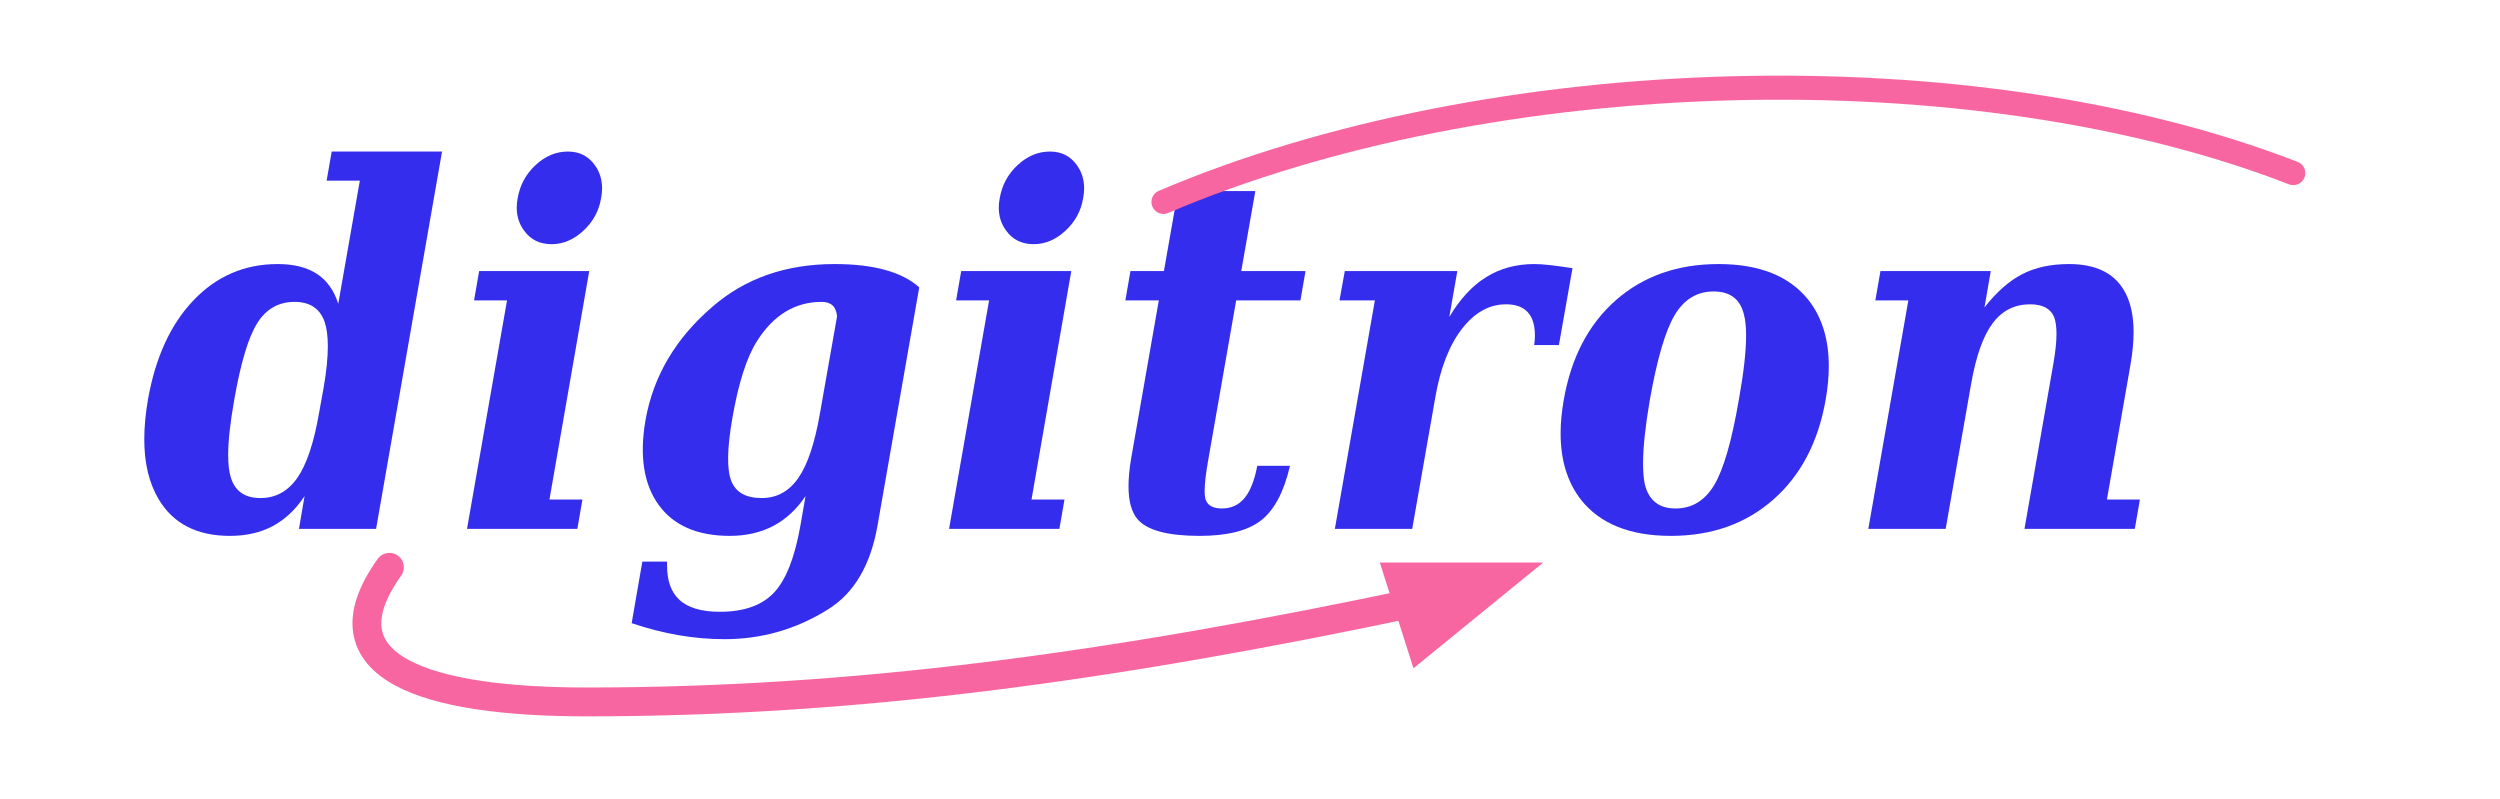
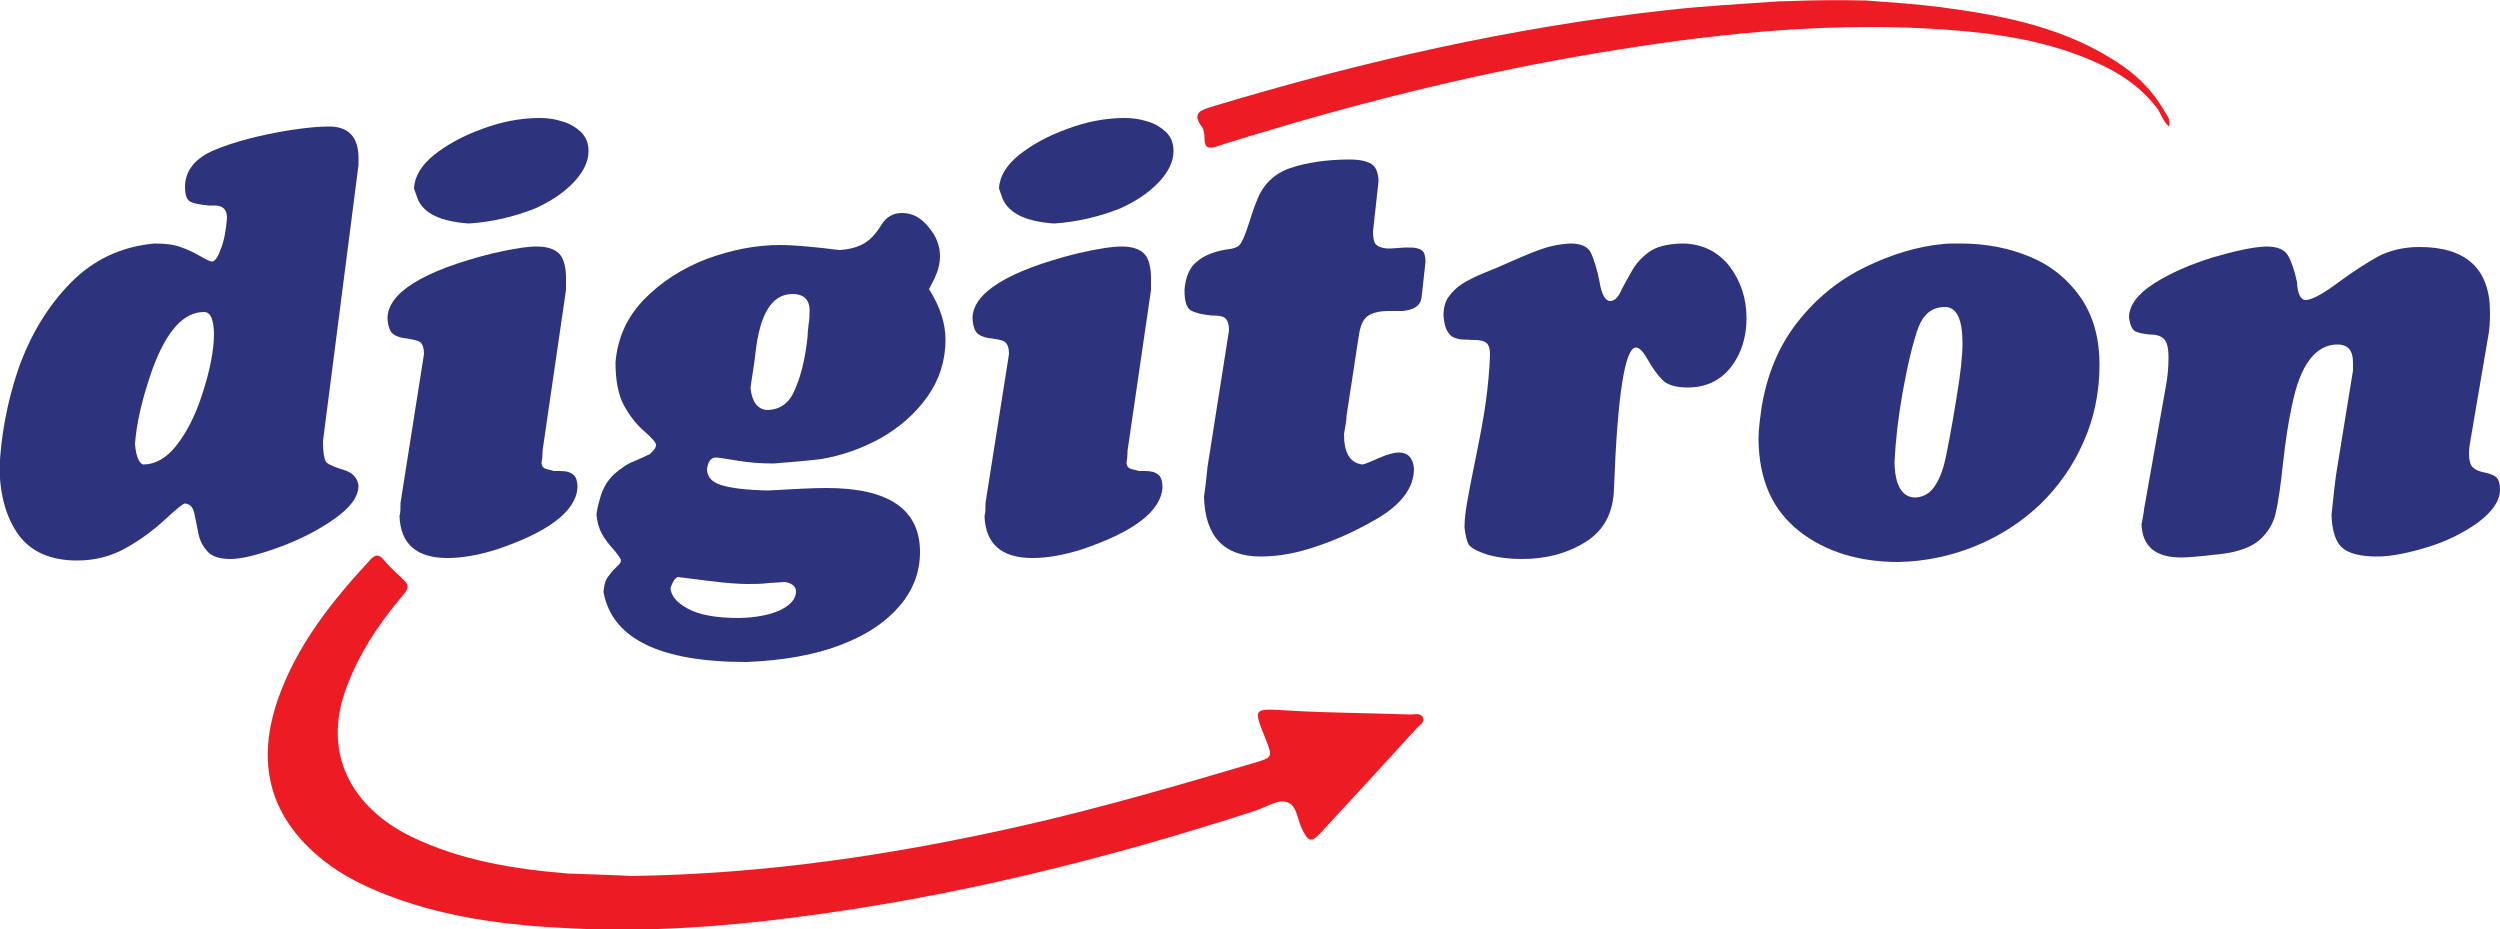
- <svg xmlns="http://www.w3.org/2000/svg" viewBox="0 0 520 166" role="img" aria-labelledby="title">
-   <g fill="#352DED" transform="translate(29 110) scale(0.05043624 -0.05043624)">
-     <path d="M741 479 760 584Q777 683 777 753Q777 814 764 853Q735 936 640 936Q541 936 486.0 848.5Q431 761 391 532Q366 391 366 304Q366 249 376 215Q401 127 499 127Q593 127 651.0 210.0Q709 293 741 479ZM1248 1556 976 0H658L681 135Q626 52 550.0 11.5Q474 -29 373 -29Q170 -29 80 121Q20 221 20 369Q20 444 35 532Q81 794 223.5 943.0Q366 1092 570 1092Q670 1092 732.0 1051.5Q794 1011 820 928L909 1436H772L793 1556Z" transform="translate(0,0)" />
-     <path d="M272 1364Q286 1445 346.0 1500.5Q406 1556 479 1556Q550 1556 590 1500Q620 1459 620 1404Q620 1385 616 1364Q603 1285 543.0 1229.5Q483 1174 412 1174Q339 1174 299 1229Q268 1270 268 1325Q268 1344 272 1364ZM403 121H539L518 0H63L228 942H92L113 1063H567Z" transform="translate(1288,0)" />
-     <path d="M889 876Q884 936 826 936Q662 936 560 776Q495 675 457 455Q425 270 452.5 198.5Q480 127 578 127Q672 127 729.5 210.0Q787 293 819 479ZM1228 996 1056 14Q1013 -232 852 -332Q656 -455 425 -455Q330 -455 235.0 -438.5Q140 -422 42 -389L86 -135H188Q188 -144 188 -152Q188 -244 237 -291Q290 -342 406 -342Q554 -342 628.5 -263.5Q703 -185 738 14L759 135Q649 -29 447 -29Q246 -29 153.5 98.5Q61 226 99 448Q147 720 375 916Q578 1092 879 1092Q1120 1092 1228 996Z" transform="translate(1988,0)" />
-     <path d="M272 1364Q286 1445 346.0 1500.5Q406 1556 479 1556Q550 1556 590 1500Q620 1459 620 1404Q620 1385 616 1364Q603 1285 543.0 1229.5Q483 1174 412 1174Q339 1174 299 1229Q268 1270 268 1325Q268 1344 272 1364ZM403 121H539L518 0H63L228 942H92L113 1063H567Z" transform="translate(3276,0)" />
-     <path d="M228 942H90L111 1063H249L307 1393H626L568 1063H833L812 942H547L433 291Q417 202 417 157Q417 130 422 118Q436 84 488 84Q546 84 581.5 127.0Q617 170 634 260H769Q732 100 650.5 35.5Q569 -29 396 -29Q199 -29 140 40Q103 84 103 176Q103 226 114 291Z" transform="translate(3976,0)" />
-     <path d="M1083 1075 1027 758H925Q928 779 928 797Q928 853 906 884Q877 926 809 926Q705 926 626.5 824.0Q548 722 517 541L422 0H103L268 942H122L144 1063H608L575 874Q641 985 727.5 1038.5Q814 1092 925 1092Q953 1092 992.5 1087.5Q1032 1083 1083 1075Z" transform="translate(4827,0)" />
-     <path d="M537 84Q638 84 696.0 180.0Q754 276 798 532Q828 699 828 798Q828 850 819 884Q796 979 694.0 979.0Q592 979 534.0 882.5Q476 786 431 532Q403 368 403 270Q403 215 411 181Q436 84 537 84ZM147 120Q63 228 63 394Q63 458 76 532Q122 795 291.5 943.5Q461 1092 714 1092Q967 1092 1085 944Q1169 837 1169 671Q1169 606 1156 532Q1110 270 940.0 120.5Q770 -29 517.5 -29.0Q265 -29 147 120Z" transform="translate(5798,0)" />
-     <path d="M103 0 268 942H132L153 1063H608L582 913Q656 1008 737.0 1050.0Q818 1092 931 1092Q1092 1092 1156 986Q1197 919 1197 811Q1197 750 1184 676L1087 121H1223L1202 0H747L867 686Q879 756 879 804Q879 848 869 874Q847 926 770 926Q674 926 615.5 847.5Q557 769 527 598L422 0Z" transform="translate(7027,0)" />
+ <svg xmlns="http://www.w3.org/2000/svg" version="1.1" id="Layer_1" x="0px" y="0px" viewBox="0 0 500 185.7" style="enable-background:new 0 0 500 185.7;" xml:space="preserve">
+   <style type="text/css">
+ 	.st0{fill:#ED1C24;}
+ 	.st1{fill:#2D337D;}
+ </style>
+   <g>
+     <g>
+       <path class="st0" d="M126.2,175.2c27.3-0.4,52.6-4.3,77.6-9.9c16-3.6,31.7-8.2,47.3-12.8c3.4-1,3.4-1.2,2.1-4.5    c-2.6-6.5-2.7-6.3,4.4-5.9c8.2,0.5,16.4,0.5,24.5,0.8c0.8,0,2-0.4,2.5,0.6c0.4,1-0.7,1.5-1.3,2.2c-6.4,7-12.7,13.9-19.2,20.9    c-1.8,1.9-2.4,1.8-3.6-0.6c0-0.1-0.1-0.2-0.1-0.2c-0.9-1.8-1-4.6-2.8-5.3c-2-0.8-4.2,0.9-6.4,1.6c-30.2,9.8-60.8,17.4-92.4,21.4    c-14.6,1.9-29.4,2.9-44.1,2.2c-13.4-0.6-26.7-2.2-39.3-7.5c-4.3-1.8-8.3-4-11.8-7c-9.7-8.3-12.4-18.7-8-31.4    c3.8-10.8,10.8-19.6,18.5-27.9c0.9-1,1.7-1.1,2.6,0c0.8,1,1.8,2,2.8,2.9c2.6,2.4,2.7,2.4,0.3,5.2c-4.4,5.3-8.1,11-10.5,17.5    c-5,13.2,1.1,24,12.9,29.8c9.9,4.8,20.5,6.5,31.3,7.4C118.5,174.9,123.2,175,126.2,175.2z" />
+       <path class="st0" d="M373.2,0.1c5.4,0.4,9.8,0.7,14.7,1.3c13,1.7,25.8,4.2,36.8,11.9c3.4,2.4,6.2,5.4,8.3,9.1    c0.5,0.8,1.2,1.6,0.8,2.9c-1.3-1.1-1.6-2.7-2.5-3.8c-3.6-4.7-8.5-7.6-13.9-9.8c-8.8-3.6-18-5-27.3-5.7    c-22.3-1.7-44.3,0.4-66.3,3.9c-22.8,3.6-45.3,8.9-67.4,15.4c-4.4,1.3-8.8,2.6-13.1,4c-1.6,0.5-2.4,0.3-2.4-1.6    c0-0.8-0.1-1.7-0.5-2.3c-2.2-2.9-0.1-3.4,2.1-4.1c29.8-9,60.1-15.9,91.1-19.3c7.2-0.8,14.5-1.2,21.8-1.7c1-0.1,0.9,0,3-0.1    C363.4,0,368.1,0,373.2,0.1z" />
+     </g>
  </g>
-   <path d="M242 42 C310 13 410 10 477 36" fill="none" stroke="#F766A0" stroke-width="5" stroke-linecap="round" />
-   <path d="M81 118 C66 139 89 146 122 146 C177 146 230 139 296 125" fill="none" stroke="#F766A0" stroke-width="6" stroke-linecap="round" />
-   <path d="M287 117 L321 117 L294 139 Z" fill="#F766A0" />
+   <g>
+     <path class="st1" d="M37,100.7c-0.4,0-1.7,1.1-4.1,3.3c-2.4,2.2-5,4.1-7.9,5.7c-2.9,1.6-6.1,2.4-9.6,2.4c-5.2,0-9.1-1.7-11.6-5   c-2.5-3.4-3.8-7.9-3.9-13.5c0.3-6.5,1.5-13.1,3.8-19.9C6.1,67,9.5,61.3,14.1,56.6c4.6-4.7,10.2-7.3,16.8-7.9c2.1,0,3.8,0.2,5.2,0.7   c1.4,0.5,2.7,1.1,3.9,1.8c1.2,0.7,2,1.1,2.4,1.1c0.6,0,1.2-0.9,1.8-2.6c0.7-1.8,1-3.8,1.2-6.1c0-1.7-0.8-2.5-2.5-2.5h-1.2   c-1.8-0.2-3-0.4-3.7-0.8s-1-1.4-1-3.1c0.1-3.2,2.1-5.6,5.9-7.2s9-3,15.3-4c3.3-0.5,5.8-0.7,7.6-0.7c3.9,0,5.9,2.1,5.9,6.3V33   l-7.1,55.2c0,2.6,0.3,4,0.8,4.4c0.6,0.4,1.7,0.9,3.4,1.4c1.7,0.5,2.7,1.6,2.9,3.1c0,2.3-1.7,4.5-5,6.8c-3.3,2.3-7.1,4.2-11.3,5.7   c-4.2,1.5-7.3,2.2-9.3,2.2c-2.2,0-3.7-0.5-4.6-1.5c-0.9-1-1.5-2.1-1.8-3.5c-0.3-1.3-0.5-2.7-0.8-4C38.6,101.4,38,100.8,37,100.7z    M40.8,62.4c-4.1,0-7.5,3.8-10.3,11.4c-2,5.7-3.2,10.7-3.5,15c0.2,2.5,0.8,3.8,1.6,4.1c2.4,0,4.6-1.2,6.6-3.7   c2-2.5,3.8-5.9,5.2-10.2c1.6-4.9,2.4-9,2.4-12.3C42.7,63.8,42.1,62.4,40.8,62.4z" />
+     <path class="st1" d="M84.8,70.8c0-1.2-0.3-2-0.8-2.4c-0.5-0.3-1.4-0.5-2.6-0.7c-1.2-0.1-2.1-0.4-2.8-0.9c-0.6-0.5-1-1.5-1.1-3.1   c0-5.1,7-9.5,20.9-13c4.3-1,7.2-1.4,8.9-1.4c2.1,0,3.6,0.5,4.5,1.4c0.9,0.9,1.4,2.6,1.4,5V58l-4.7,32.2c0,1.1-0.1,1.9-0.2,2.4   c0.1,0.5,0.2,0.8,0.4,0.9c0.2,0.2,0.5,0.3,0.9,0.4c0.5,0.1,0.9,0.2,1.2,0.3h1.2c1.2,0,2,0.2,2.6,0.7c0.6,0.4,0.9,1.3,0.9,2.7   c-0.4,4.7-5.8,8.8-16.2,12.3c-3.5,1.1-6.8,1.7-9.8,1.7c-6.2,0-9.4-2.8-9.6-8.4c0.2-0.6,0.2-1.5,0.2-2.6L84.8,70.8z M83.5,39.7   c0-0.1-0.3-0.8-0.7-2c0.1-2.4,1.5-4.7,4-6.7s5.7-3.8,9.6-5.2c3.7-1.4,7.6-2.2,11.5-2.2c1.6,0,3.1,0.2,4.6,0.7   c1.5,0.4,2.7,1.2,3.7,2.1c1,1,1.5,2.2,1.5,3.8c0,2.1-1,4.2-3,6.3c-2,2.1-4.6,3.8-7.7,5.2c-4.3,1.7-8.7,2.7-13.2,3   C88.1,44.3,84.7,42.7,83.5,39.7z" />
+     <path class="st1" d="M131.2,89c0-0.5-0.8-1.4-2.4-2.8c-1.6-1.4-2.9-3.1-4-5.1c-1.1-2-1.7-4.9-1.7-8.6c0.4-4.9,2.3-9.1,5.7-12.6   c3.4-3.5,7.6-6.2,12.5-8.1c4.9-1.8,9.8-2.8,14.7-2.8c1.4,0,2.9,0.1,4.3,0.2c1.4,0.1,2.8,0.3,4.2,0.4c1.3,0.2,2.5,0.3,3.4,0.4   c1.8-0.1,3.4-0.5,4.7-1.2c1.3-0.7,2.5-1.9,3.6-3.7c1-1.7,2.4-2.5,4.2-2.5c2,0,3.8,0.9,5.3,2.8c1.6,1.9,2.3,3.8,2.3,5.8   c0,1.5-0.4,3-1.1,4.5c-0.8,1.5-1.1,2.2-1.1,2.1c2.2,3.5,3.3,6.9,3.3,10.1c0,4.2-1.2,8-3.6,11.4c-2.4,3.4-5.5,6.1-9.3,8.3   c-3.8,2.1-7.8,3.5-11.9,4.2c-2.4,0.3-5.6,0.6-9.6,0.9c-2.6,0-5-0.2-7.4-0.6c-2.4-0.4-3.7-0.6-4.1-0.6c-1,0-1.6,0.8-1.8,2.3   c0,1.5,0.9,2.6,2.8,3.2c1.8,0.6,5,1,9.4,1.1c5.1-0.3,9-0.5,11.7-0.5c12.5,0,18.7,4.3,18.7,12.8c0,3.9-1.3,7.5-4,10.7   s-6.6,5.9-11.9,7.9c-5.2,2-11.5,3.1-18.8,3.4c-17.4,0-26.9-4.7-28.6-14c0.1-1.2,0.3-2.2,0.8-2.9c0.5-0.7,1-1.4,1.7-2   c0.7-0.6,1-1.1,1-1.4c0-0.3-0.5-1-1.4-2.1c-1-1.1-1.8-2.1-2.4-3.2c-0.6-1.1-1-2.4-1.1-4c0.2-1.5,0.6-2.8,1-4.1   c0.7-1.8,1.6-3.1,2.8-4.1c1.2-1,2.3-1.8,3.6-2.3c1.2-0.5,2.3-1,3.3-1.5C130.7,90.1,131.2,89.6,131.2,89z M135.1,115.7   c-0.3,0.3-0.7,1-1,1.9c0.1,1.6,1.3,3,3.6,4.2c2.2,1.2,5.6,1.8,10.2,1.8c3.6-0.1,6.4-0.7,8.4-1.7c1.9-1,2.9-2.2,2.9-3.6   c0-1-0.8-1.7-2.3-1.9c-0.3,0-1.3,0.1-3,0.2c-1.7,0.2-3.1,0.2-4.3,0.2c-1.9,0-4.4-0.2-7.7-0.6s-5.4-0.7-6.4-0.8   c-0.1,0.1-0.2,0.2-0.3,0.2C135.2,115.6,135.2,115.7,135.1,115.7z M158.5,58.8c-4.1,0-6.5,3.9-7.4,11.7c-0.1,1.1-0.3,2.3-0.5,3.7   c-0.2,1.4-0.4,2.5-0.5,3.4c0.3,2.8,1.4,4.2,3.2,4.4c2.6,0,4.5-1.3,5.6-3.9c1.2-2.6,2.1-6.1,2.6-10.6c0-0.6,0.1-1.4,0.2-2.5   c0.2-1.1,0.2-1.9,0.2-2.4C162.1,60.1,160.9,58.8,158.5,58.8z" />
+     <path class="st1" d="M201.8,70.8c0-1.2-0.3-2-0.8-2.4s-1.4-0.5-2.6-0.7c-1.2-0.1-2.1-0.4-2.8-0.9c-0.6-0.5-1-1.5-1.1-3.1   c0-5.1,7-9.5,20.9-13c4.3-1,7.2-1.4,8.9-1.4c2.1,0,3.6,0.5,4.5,1.4c0.9,0.9,1.4,2.6,1.4,5V58l-4.7,32.2c0,1.1-0.1,1.9-0.2,2.4   c0.1,0.5,0.2,0.8,0.4,0.9c0.2,0.2,0.5,0.3,0.9,0.4c0.5,0.1,0.9,0.2,1.2,0.3h1.2c1.2,0,2,0.2,2.6,0.7c0.6,0.4,0.9,1.3,0.9,2.7   c-0.4,4.7-5.8,8.8-16.2,12.3c-3.5,1.1-6.8,1.7-9.8,1.7c-6.2,0-9.4-2.8-9.6-8.4c0.2-0.6,0.2-1.5,0.2-2.6L201.8,70.8z M200.5,39.7   c0-0.1-0.3-0.8-0.7-2c0.1-2.4,1.5-4.7,4-6.7s5.7-3.8,9.6-5.2c3.7-1.4,7.6-2.2,11.5-2.2c1.6,0,3.1,0.2,4.6,0.7   c1.5,0.4,2.7,1.2,3.7,2.1c1,1,1.5,2.2,1.5,3.8c0,2.1-1,4.2-3,6.3c-2,2.1-4.6,3.8-7.7,5.2c-4.3,1.7-8.7,2.7-13.2,3   C205.2,44.3,201.8,42.7,200.5,39.7z" />
+     <path class="st1" d="M245.8,66.1c0-1.3-0.3-2.1-0.8-2.5c-0.5-0.4-1.4-0.5-2.7-0.5c-1.9-0.2-3.2-0.5-4.1-1c-0.9-0.5-1.3-1.9-1.3-4.1   c0.2-2.6,1-4.5,2.5-5.7c1.4-1.2,3.4-2,5.9-2.4c1.2-0.1,2.1-0.4,2.6-0.9c0.5-0.5,1.1-1.9,1.8-4.1c0.7-2.2,1.2-3.7,1.6-4.6   c1.2-3.3,3.5-5.6,6.8-6.7c3.3-1.1,7.3-1.7,11.8-1.7c2,0,3.4,0.3,4.4,0.9c0.9,0.6,1.4,1.8,1.4,3.5l-1.1,10c0,1.3,0.2,2.2,0.6,2.6   c0.4,0.4,1.1,0.7,2.2,0.8c0.5,0,1.2,0,2.2-0.1s1.7-0.1,2.3-0.1c1.2,0,2,0.2,2.5,0.6c0.5,0.4,0.7,1.1,0.7,2.3l-0.8,7.2   c-0.2,1.5-1.5,2.4-3.8,2.6h-2.8c-1.7,0-3,0.3-4,0.9c-1,0.6-1.6,1.9-1.9,3.8l-2.5,16.3c0,0.8-0.2,2-0.5,3.6c0,3.8,1.2,5.8,3.7,6.1   c0.6-0.1,1.7-0.6,3.3-1.3c1.6-0.7,3-1.1,4-1.1c1.8,0,2.8,1.1,3,3.2c0,3.8-2.5,7.2-7.5,10.1c-5,2.9-10.1,5.1-15.4,6.5   c-2.4,0.6-5,1-7.8,1c-7.3,0-11.1-4-11.3-12c0.3-1.9,0.5-3.9,0.7-5.9L245.8,66.1z" />
+     <path class="st1" d="M322,60.2c0.8,0,1.4-0.5,2-1.6c0.5-1.1,1.3-2.5,2.2-4.1c0.9-1.7,2.1-3,3.6-4.1c1.5-1.1,3.7-1.6,6.5-1.7   c4,0,7.1,1.5,9.5,4.4c2.3,3,3.5,6.5,3.5,10.5c0,3.8-1,7.1-3.1,9.8c-2.1,2.7-5,4.1-8.7,4.1c-2.3,0-4-0.5-5-1.5c-1-1-2-2.4-2.9-4   c-0.9-1.6-1.7-2.5-2.4-2.5c-2.2,0-3.7,9.4-4.4,28.1c-0.1,4.9-2,8.5-5.7,10.8c-3.7,2.3-7.9,3.4-12.8,3.4c-2.5,0-4.7-0.3-6.6-0.8   c-1.9-0.6-3.2-1.2-3.9-2c-0.4-0.6-0.7-1.8-0.9-3.5c0-1.5,0.2-3.2,0.5-4.9c0.3-1.8,0.9-4.9,1.8-9.3s1.6-8.2,2-11.2   c0.4-3,0.7-6.1,0.8-9.1c0-1.2-0.2-2-0.7-2.4c-0.5-0.4-1.2-0.6-2.3-0.6c-0.9,0-1.7-0.1-2.4-0.1c-0.7,0-1.3-0.2-1.8-0.4   c-0.6-0.2-1-0.7-1.4-1.4c-0.4-0.7-0.6-1.7-0.7-3c0-1.5,0.3-2.7,1-3.7c0.7-1,1.6-1.9,2.7-2.6s2.6-1.5,4.4-2.2   c1.8-0.7,3.6-1.5,5.4-2.3c3.4-1.5,5.7-2.4,7.1-2.8c1.3-0.4,2.9-0.7,4.7-0.8c2.2,0,3.6,0.6,4.2,1.9c0.6,1.3,1.2,3.2,1.7,5.7   C320.3,58.9,321.1,60.2,322,60.2z" />
+     <path class="st1" d="M352.3,81.6c1.1-6.8,3.5-12.5,7.3-17.3c3.8-4.8,8.3-8.4,13.5-10.9c5.1-2.5,10.3-4.1,15.5-4.6   c0.8-0.1,2-0.1,3.5-0.1c5.1,0,9.7,0.9,14,2.7c4.3,1.8,7.6,4.6,10.1,8.2c2.5,3.7,3.7,8.1,3.7,13.4c0,5.5-1.1,10.7-3.2,15.4   c-2.1,4.8-5,8.9-8.7,12.5c-3.7,3.5-8,6.3-12.9,8.3c-4.9,2-10.1,3.1-15.4,3.2c-8,0-14.7-2.1-19.9-6.2c-5.3-4.2-8-10.2-8.1-18.3   C351.7,85.9,352,83.8,352.3,81.6z M391.3,79.6c0.8-4.8,1.2-8.4,1.2-11c0-4.8-1.2-7.2-3.5-7.2c-2.5,0-4.2,1.3-5.3,4   c-1,2.7-2.1,7.1-3.2,13.2c-0.9,5.1-1.4,9.7-1.6,13.9c0.1,4.6,1.5,7,4.2,7c1.7-0.1,3-0.9,4-2.5s1.6-3.4,2-5.3   C389.5,89.8,390.3,85.8,391.3,79.6z" />
+     <path class="st1" d="M461.1,60c1.2,0,3.3-1.1,6.4-3.4c3.1-2.3,5.8-4,8.1-5.3c2.3-1.2,5.1-1.9,8.3-1.9c9.4,0,14.1,4.4,14.1,13.1   c0,1.8-0.1,3.3-0.3,4.4l-3.7,21.7c-0.2,1.1-0.2,1.9-0.2,2.2c0,1.3,0.3,2.3,0.8,2.7c0.5,0.5,1.3,0.8,2.3,1c1,0.2,1.8,0.5,2.3,0.9   c0.5,0.4,0.8,1.3,0.8,2.6v0.1c-0.1,2.2-1.6,4.3-4.4,6.4c-2.8,2-6.1,3.7-10,4.9c-3.9,1.2-7.3,1.9-10.2,1.9c-3.3,0-5.6-0.6-6.9-1.7   c-1.3-1.1-2.1-3.3-2.2-6.6c0.4-3.8,0.7-6.7,1-8.6l3.3-20.3v-1.6c0-2.4-1-3.6-3.1-3.6c-4.4,0-7.5,4.1-9.1,12.2   c-0.7,3.1-1.3,7-1.8,11.6c-0.5,4.7-1,8-1.5,10.1c-0.5,2-1.6,3.8-3.2,5.2c-1.6,1.4-4.2,2.4-7.7,2.8c-4.2,0.5-6.9,0.7-7.9,0.7   c-5.2,0-7.8-2.2-8-6.6c0.3-1.6,0.5-2.6,0.5-3l4.4-24.8c0.3-1.6,0.5-3.5,0.5-5.6c0-1.9-0.3-3.1-0.9-3.7c-0.6-0.6-1.5-0.9-2.8-0.9   c-1.2-0.1-2.2-0.3-2.9-0.6c-0.7-0.4-1.1-1.3-1.3-2.8c0-2.4,1.7-4.7,5-6.8s7.2-3.8,11.7-5.2c4.5-1.3,8-2.1,10.7-2.2   c2.3,0,3.7,0.6,4.4,1.8c0.7,1.2,1.3,3,1.8,5.3C459.5,58.9,460.2,60,461.1,60z" />
+   </g>
</svg>
